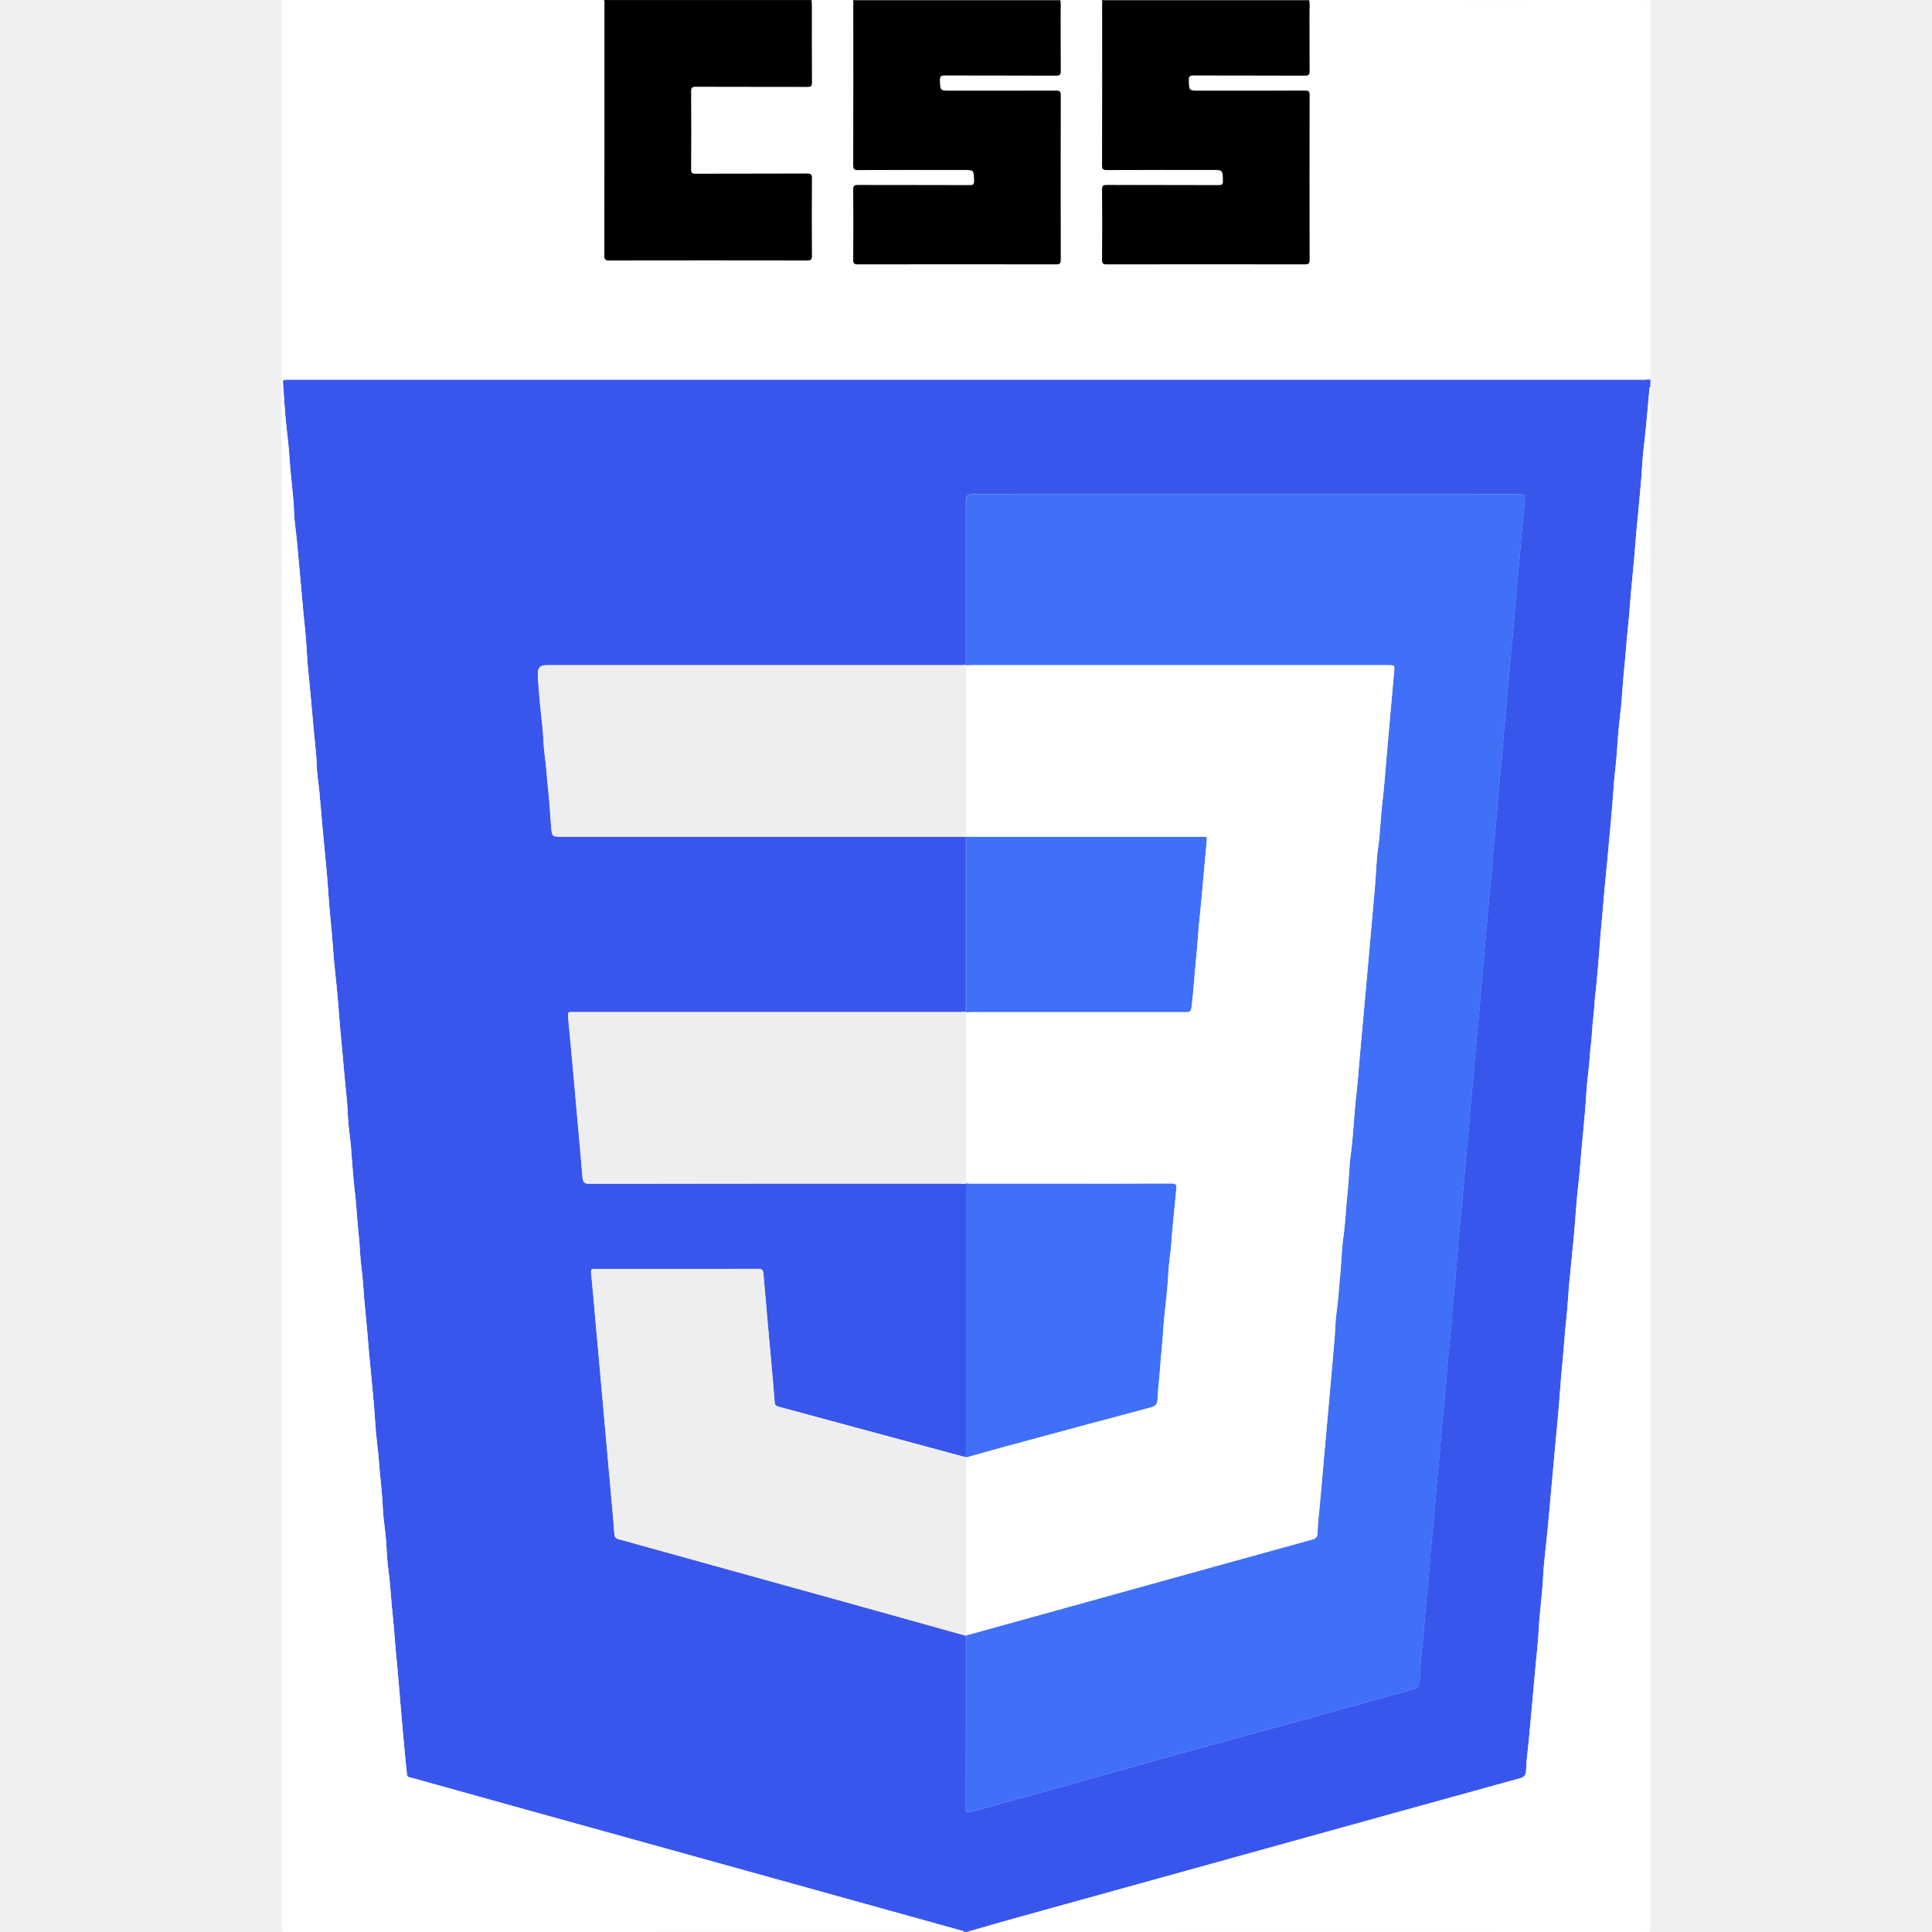
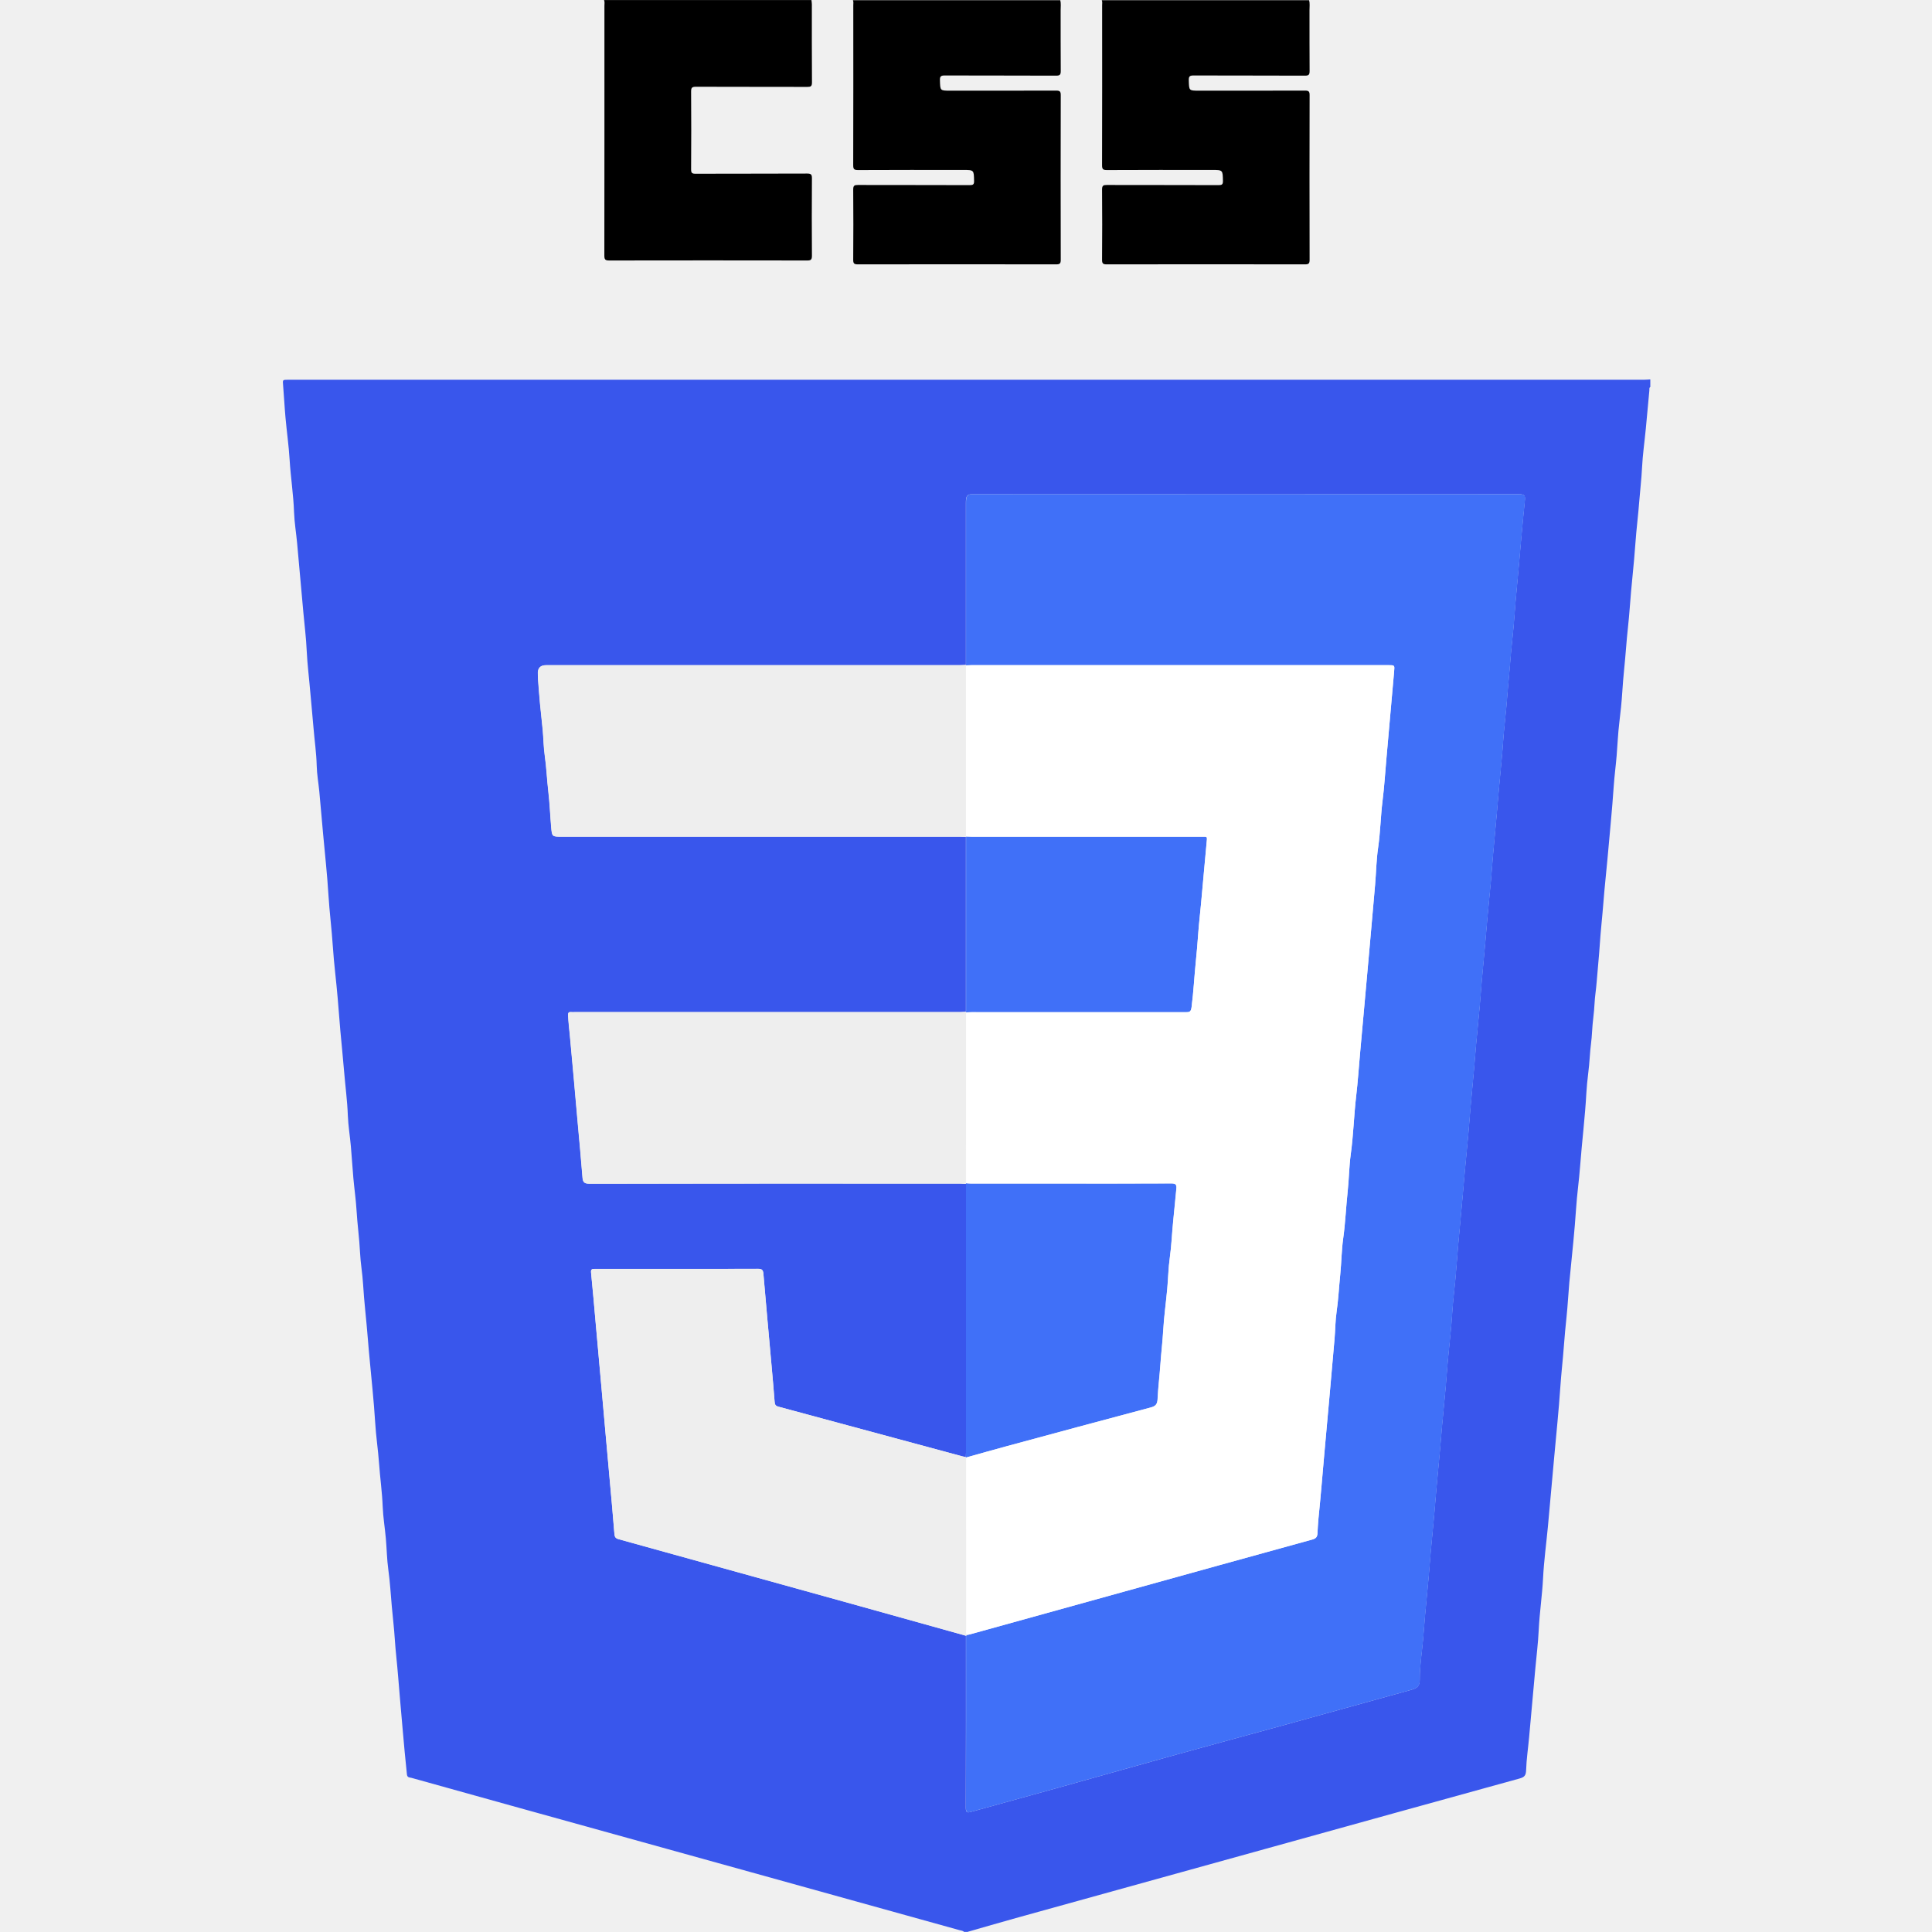
<svg xmlns="http://www.w3.org/2000/svg" id="Layer_1" viewBox="0 0 512 512">
  <defs>
    <style>.cls-1{fill:#eee;}.cls-2{fill:#fff;}.cls-3{fill:#4070f8;}.cls-4{fill:#3956ec;}</style>
  </defs>
-   <g id="_0HcaOy.tif">
-     <g>
-       <path class="cls-4" d="m256.25,511.97h-.75c-.35-.34-.84-.35-1.26-.47-18.53-5.16-37.06-10.31-55.59-15.45-21.17-5.88-42.35-11.75-63.52-17.63-8.69-2.41-17.37-4.82-26.05-7.26-.48-.13-1.15-.03-1.24-.92-.42-4.01-.8-8.02-1.14-12.03-.39-4.67-.84-9.34-1.2-14.02-.25-3.25-.66-6.48-.87-9.73-.18-2.93-.54-5.84-.8-8.76-.29-3.21-.46-6.44-.91-9.64-.39-2.77-.42-5.6-.67-8.39-.25-2.8-.72-5.59-.83-8.39-.15-3.82-.69-7.61-.96-11.41-.26-3.67-.83-7.31-1.04-10.98-.17-2.87-.43-5.73-.69-8.58-.42-4.59-.91-9.18-1.27-13.77-.37-4.75-.96-9.48-1.24-14.24-.16-2.76-.67-5.51-.8-8.27-.18-3.81-.72-7.58-.94-11.38-.17-2.8-.58-5.59-.83-8.39-.25-2.84-.42-5.68-.67-8.52-.24-2.72-.7-5.42-.8-8.14-.14-3.91-.67-7.77-.99-11.66-.29-3.58-.67-7.16-.99-10.73-.25-2.86-.47-5.72-.7-8.58-.38-4.58-.99-9.16-1.29-13.74-.3-4.63-.9-9.24-1.18-13.87-.32-5.34-.92-10.65-1.4-15.98-.34-3.76-.66-7.52-1.01-11.28-.22-2.29-.64-4.57-.69-6.87-.08-3.33-.57-6.61-.84-9.92-.26-3.21-.6-6.43-.87-9.64-.3-3.62-.77-7.24-.94-10.88-.15-3.4-.58-6.78-.89-10.17-.55-6.11-1.09-12.23-1.65-18.34-.25-2.72-.71-5.42-.81-8.15-.16-4.69-.9-9.32-1.18-13.99-.22-3.72-.76-7.41-1.09-11.12-.26-2.84-.39-5.68-.63-8.52-.13-1.52-.18-1.52,1.29-1.52.33,0,.67,0,1,0,119.43,0,238.87,0,358.3,0,.58,0,1.16-.06,1.73-.09v2c-.36.22-.22.59-.25.9-.32,3.35-.61,6.69-.93,10.04-.34,3.52-.85,7.04-1.02,10.57-.14,2.9-.5,5.78-.72,8.67-.28,3.72-.76,7.42-1.02,11.13-.39,5.71-1.1,11.39-1.5,17.1-.25,3.6-.73,7.19-.99,10.79-.29,3.85-.76,7.68-.99,11.53-.17,2.73-.46,5.46-.79,8.18-.36,2.91-.47,5.84-.71,8.77-.22,2.69-.59,5.37-.77,8.05-.44,6.52-1.11,13.02-1.68,19.53-.33,3.71-.76,7.42-1.04,11.13-.3,3.89-.75,7.76-1,11.66-.21,3.23-.57,6.45-.81,9.68-.14,1.9-.47,3.78-.56,5.69-.11,2.47-.54,4.93-.65,7.4-.1,2.2-.48,4.36-.6,6.56-.18,3.21-.74,6.4-.91,9.6-.35,6.52-1.17,12.99-1.66,19.5-.28,3.8-.84,7.58-1.08,11.38-.18,2.87-.45,5.72-.71,8.58-.33,3.62-.74,7.23-1.07,10.85-.27,3.05-.42,6.1-.74,9.14-.27,2.59-.52,5.19-.71,7.78-.26,3.63-.7,7.24-.94,10.88-.41,6.18-1.07,12.33-1.62,18.5-.55,6.11-1.09,12.23-1.66,18.34-.43,4.57-1.06,9.13-1.29,13.71-.23,4.6-.93,9.15-1.15,13.75-.16,3.45-.6,6.88-.91,10.32-.55,6.08-1.09,12.17-1.65,18.25-.26,2.85-.69,5.7-.78,8.55-.04,1.37-.39,1.9-1.73,2.26-22.51,6.2-45,12.45-67.49,18.69-22.02,6.11-44.03,12.2-66.05,18.31-4.32,1.2-8.61,2.46-12.92,3.69Zm-.25-198.24c0,23.76,0,47.51,0,71.27,0,.37-.03.75-.05,1.12-.29-.05-.58-.09-.86-.16-16.28-4.4-32.55-8.81-48.84-13.19-.78-.21-.93-.6-.98-1.31-.24-3.18-.52-6.37-.81-9.55-.72-8.11-1.48-16.22-2.16-24.34-.09-1.01-.37-1.32-1.4-1.32-8.95.04-17.9.02-26.84.02-5.45,0-10.9,0-16.36,0-.7,0-1.17-.02-1.07.97.44,4.37.81,8.74,1.2,13.11.5,5.54,1,11.09,1.49,16.63.42,4.71.84,9.43,1.26,14.14.33,3.68.66,7.36.99,11.03.43,4.79.87,9.57,1.25,14.37.06.79.32,1.15,1.09,1.37,20.26,5.6,40.51,11.22,60.75,16.85,10.44,2.9,20.88,5.83,31.32,8.74,0,15.2.02,30.41-.03,45.61,0,1.23.33,1.36,1.39,1.06,7.62-2.13,15.25-4.2,22.87-6.33,10.49-2.93,20.97-5.9,31.46-8.82,9.3-2.58,18.61-5.09,27.91-7.65,11.34-3.13,22.67-6.29,34-9.42,1.49-.41,2.68-.68,2.66-2.87-.03-3.5.56-7,.87-10.5.2-2.18.35-4.37.54-6.56.31-3.38.65-6.75.95-10.12.2-2.18.34-4.37.54-6.56.31-3.46.65-6.91.97-10.37.19-2.14.35-4.29.54-6.43.31-3.46.65-6.92.96-10.37.19-2.14.35-4.29.55-6.43.31-3.38.65-6.75.95-10.12.2-2.27.34-4.54.55-6.81.3-3.25.66-6.5.95-9.75.21-2.31.29-4.63.55-6.93.39-3.54.71-7.08.97-10.62.15-2.06.34-4.12.53-6.18.32-3.5.65-7,.96-10.5.19-2.1.35-4.21.55-6.31.31-3.38.65-6.75.95-10.12.2-2.18.34-4.37.54-6.56.31-3.5.65-7,.96-10.5.19-2.18.35-4.37.55-6.56.31-3.33.65-6.66.95-10,.2-2.23.34-4.46.54-6.68.31-3.5.65-7,.96-10.5.19-2.1.35-4.21.54-6.31.31-3.33.65-6.66.95-10,.2-2.23.34-4.46.54-6.68.31-3.5.65-7,.96-10.5.19-2.1.35-4.21.54-6.31.31-3.42.65-6.83.95-10.25.2-2.23.3-4.46.54-6.68.39-3.54.69-7.08.97-10.62.16-2.06.4-4.12.55-6.18.23-3.3.63-6.58.93-9.88.21-2.27.34-4.54.54-6.81.31-3.54.65-7.08.97-10.62.19-2.06.35-4.12.54-6.18.31-3.38.62-6.75.97-10.12.12-1.16-.29-1.46-1.44-1.46-48.37.03-96.74.03-145.11,0-1.02,0-1.42.36-1.54,1.26-.04.33-.05.66-.05,1,0,14.33,0,28.66,0,42.99-.54.02-1.08.05-1.62.05-36.55,0-73.09,0-109.64,0q-2.36,0-2.18,2.4c.03.46,0,.92.04,1.37.17,2.18.32,4.36.53,6.53.22,2.33.51,4.66.72,7,.2,2.22.21,4.46.53,6.65.45,3.14.57,6.31.94,9.45.37,3.19.49,6.41.77,9.61.22,2.44.25,2.44,2.77,2.44,35.17,0,70.35,0,105.52,0,.54,0,1.08.03,1.62.05,0,15.46,0,30.92,0,46.38-.5.02-1,.06-1.49.06-34.05,0-68.09,0-102.14,0-.33,0-.67.03-1,0-.68-.08-.84.23-.81.87.09,1.85.32,3.69.49,5.54.72,7.56,1.36,15.13,2.04,22.69.44,4.9.91,9.8,1.29,14.71.1,1.28.48,1.68,1.85,1.67,32.71-.05,65.43-.04,98.14-.03.54,0,1.08.05,1.62.07Z" />
-       <path class="cls-2" d="m437.35,100.51c-.58.03-1.16.09-1.73.09-119.43,0-238.87,0-358.3,0-.33,0-.67,0-1,0-1.47,0-1.42,0-1.29,1.52.24,2.84.37,5.69.63,8.52.34,3.71.88,7.41,1.09,11.12.28,4.68,1.01,9.31,1.18,13.99.09,2.72.56,5.43.81,8.15.57,6.11,1.1,12.23,1.65,18.34.3,3.39.73,6.77.89,10.17.16,3.64.63,7.25.94,10.88.27,3.21.61,6.43.87,9.64.27,3.31.76,6.59.84,9.92.06,2.29.48,4.58.69,6.87.35,3.76.67,7.52,1.01,11.28.48,5.33,1.08,10.65,1.4,15.98.28,4.64.88,9.24,1.18,13.87.29,4.58.91,9.15,1.29,13.74.24,2.86.45,5.73.7,8.58.32,3.58.7,7.15.99,10.73.32,3.89.85,7.75.99,11.66.1,2.72.55,5.43.8,8.14.25,2.84.42,5.68.67,8.52.25,2.8.66,5.59.83,8.39.23,3.8.77,7.57.94,11.38.13,2.76.64,5.51.8,8.27.28,4.76.87,9.49,1.24,14.24.36,4.59.85,9.18,1.27,13.77.26,2.86.53,5.71.69,8.58.21,3.67.78,7.31,1.04,10.98.27,3.81.81,7.59.96,11.41.11,2.8.58,5.59.83,8.39.25,2.8.28,5.62.67,8.39.45,3.2.62,6.43.91,9.64.26,2.92.61,5.84.8,8.76.2,3.25.62,6.49.87,9.73.36,4.68.81,9.35,1.2,14.02.34,4.01.72,8.02,1.14,12.03.09.9.76.79,1.24.92,8.68,2.44,17.37,4.84,26.05,7.26,21.17,5.88,42.35,11.75,63.52,17.63,18.53,5.14,37.06,10.29,55.59,15.45.43.12.91.13,1.26.47-59.9,0-119.8,0-179.7.02-.88,0-1.18-.11-1.18-1.12.03-169.91.03-339.83,0-509.74,0-.97.25-1.13,1.16-1.13,28.1.03,56.19.02,84.29.02.21.48.1.99.1,1.48,0,22.07.01,44.15-.02,66.22,0,1,.18,1.32,1.26,1.32,17.48-.04,34.96-.04,52.44,0,.99,0,1.32-.17,1.31-1.25-.06-6.83-.05-13.66,0-20.49,0-1-.18-1.31-1.26-1.3-9.86.05-19.73.02-29.59.05-.92,0-1.18-.2-1.17-1.15.05-6.87.05-13.74,0-20.62,0-1.06.28-1.28,1.3-1.28,9.82.04,19.64.01,29.47.04.89,0,1.27-.11,1.26-1.17-.06-6.91-.03-13.83-.03-20.74,0-.37-.07-.74-.11-1.1,3.66,0,7.33,0,10.99,0,.21.44.1.9.1,1.35,0,14.12.02,28.24-.02,42.37,0,1.03.22,1.31,1.28,1.3,9.28-.05,18.57-.03,27.85-.03,2.89,0,2.84,0,2.9,2.89.02.97-.28,1.14-1.17,1.13-9.87-.03-19.73,0-29.6-.04-.92,0-1.27.16-1.26,1.19.06,6.21.05,12.41,0,18.62,0,.98.24,1.23,1.22,1.23,17.53-.03,35.05-.03,52.58,0,1,0,1.2-.28,1.2-1.23-.03-14.54-.03-29.08,0-43.62,0-1.01-.3-1.2-1.23-1.2-9.37.03-18.73.02-28.1.02-2.67,0-2.62,0-2.69-2.74-.03-1.05.25-1.29,1.29-1.29,9.82.04,19.65,0,29.47.05,1.07,0,1.27-.29,1.26-1.3-.05-5.33-.02-10.66-.03-16,0-.91.13-1.83-.1-2.73h10.99c.21.44.1.9.1,1.35,0,14.12.02,28.24-.02,42.37,0,1.03.22,1.31,1.28,1.3,9.28-.05,18.57-.03,27.85-.03,2.89,0,2.84,0,2.9,2.89.02.97-.28,1.14-1.17,1.13-9.87-.03-19.73,0-29.6-.04-.92,0-1.27.16-1.26,1.19.06,6.21.05,12.41,0,18.62,0,.98.24,1.23,1.22,1.23,17.53-.03,35.05-.03,52.58,0,1,0,1.2-.28,1.2-1.23-.03-14.54-.03-29.08,0-43.62,0-1.01-.3-1.2-1.23-1.2-9.37.03-18.73.02-28.1.02-2.67,0-2.62,0-2.69-2.74-.03-1.05.25-1.29,1.29-1.29,9.82.04,19.65,0,29.47.05,1.07,0,1.27-.29,1.26-1.3-.05-5.33-.02-10.66-.03-16,0-.91.13-1.83-.1-2.73C376.69.02,406.46.03,436.23,0c.94,0,1.15.21,1.15,1.15-.03,33.12-.02,66.24-.02,99.36Z" />
-       <path class="cls-2" d="m256.25,511.97c4.31-1.23,8.6-2.49,12.92-3.69,22.01-6.11,44.03-12.21,66.05-18.31,22.5-6.24,44.99-12.5,67.49-18.69,1.33-.37,1.68-.89,1.73-2.26.09-2.86.52-5.7.78-8.55.56-6.08,1.1-12.17,1.65-18.25.31-3.44.74-6.88.91-10.32.22-4.6.91-9.15,1.15-13.75.23-4.58.87-9.14,1.29-13.71.57-6.11,1.11-12.23,1.66-18.34.55-6.17,1.21-12.32,1.62-18.5.24-3.63.68-7.25.94-10.88.18-2.59.44-5.19.71-7.78.32-3.04.46-6.1.74-9.14.33-3.62.73-7.23,1.07-10.85.26-2.86.53-5.71.71-8.58.24-3.8.8-7.58,1.08-11.38.48-6.51,1.3-12.98,1.66-19.5.17-3.21.73-6.4.91-9.6.12-2.2.51-4.36.6-6.56.11-2.47.53-4.93.65-7.4.09-1.91.41-3.79.56-5.69.25-3.23.6-6.45.81-9.68.25-3.89.7-7.77,1-11.66.29-3.71.72-7.42,1.04-11.13.57-6.51,1.25-13.01,1.68-19.53.18-2.68.55-5.36.77-8.05.24-2.92.35-5.86.71-8.77.34-2.72.62-5.45.79-8.18.24-3.85.71-7.68.99-11.53.27-3.6.75-7.19.99-10.79.39-5.71,1.11-11.39,1.5-17.1.25-3.71.73-7.42,1.02-11.13.22-2.89.58-5.77.72-8.67.17-3.53.68-7.05,1.02-10.57.32-3.35.62-6.69.93-10.04.03-.31-.11-.68.25-.9,0,136.08,0,272.16.02,408.25,0,.96-.12,1.24-1.19,1.24-59.98-.03-119.96-.03-179.94-.03Z" />
-       <path d="m280.98.02c.23.9.1,1.82.1,2.73.02,5.33-.02,10.66.03,16,.01,1.01-.19,1.31-1.26,1.3-9.82-.05-19.65-.01-29.47-.05-1.04,0-1.32.24-1.29,1.29.08,2.73.02,2.74,2.69,2.74,9.37,0,18.73.01,28.1-.02.94,0,1.24.19,1.23,1.2-.04,14.54-.03,29.08,0,43.62,0,.95-.2,1.23-1.2,1.23-17.53-.03-35.05-.03-52.58,0-.98,0-1.23-.25-1.22-1.23.05-6.21.05-12.41,0-18.62,0-1.04.34-1.2,1.26-1.19,9.87.03,19.73,0,29.6.04.9,0,1.19-.16,1.17-1.13-.06-2.88-.01-2.89-2.9-2.89-9.28,0-18.57-.02-27.85.03-1.06,0-1.28-.27-1.28-1.3.04-14.12.03-28.24.02-42.37,0-.45.1-.92-.1-1.35h54.95Z" />
-       <path d="m346.93.02c.23.9.1,1.82.1,2.73.02,5.33-.02,10.66.03,16,.01,1.01-.19,1.31-1.26,1.3-9.82-.05-19.65-.01-29.47-.05-1.04,0-1.32.24-1.29,1.29.08,2.73.02,2.74,2.69,2.74,9.37,0,18.73.01,28.1-.02.94,0,1.24.19,1.23,1.2-.04,14.54-.03,29.08,0,43.62,0,.95-.2,1.23-1.2,1.23-17.53-.03-35.05-.03-52.58,0-.98,0-1.23-.25-1.22-1.23.05-6.21.05-12.41,0-18.62,0-1.04.34-1.2,1.26-1.19,9.87.03,19.73,0,29.6.04.9,0,1.19-.16,1.17-1.13-.06-2.88-.01-2.89-2.9-2.89-9.28,0-18.57-.02-27.85.03-1.06,0-1.28-.27-1.28-1.3.04-14.12.03-28.24.02-42.37,0-.45.1-.92-.1-1.35h54.95Z" />
-       <path d="m215.04.02c.04.37.11.74.11,1.1,0,6.91-.02,13.83.03,20.74,0,1.06-.37,1.17-1.26,1.17-9.82-.03-19.64,0-29.47-.04-1.02,0-1.31.21-1.3,1.28.05,6.87.05,13.74,0,20.62,0,.95.25,1.15,1.17,1.15,9.86-.04,19.73,0,29.59-.05,1.08,0,1.26.3,1.26,1.3-.05,6.83-.05,13.66,0,20.49,0,1.08-.31,1.26-1.31,1.25-17.48-.03-34.96-.03-52.44,0-1.08,0-1.26-.32-1.26-1.32.03-22.07.02-44.15.02-66.22,0-.49.11-1-.1-1.48,18.32,0,36.64,0,54.95,0Z" />
-       <path class="cls-3" d="m256.01,176.23c0-14.33,0-28.66,0-42.99,0-.33,0-.67.05-1,.11-.9.52-1.26,1.54-1.26,48.37.03,96.74.03,145.11,0,1.15,0,1.56.3,1.44,1.46-.35,3.37-.66,6.75-.97,10.12-.19,2.06-.35,4.12-.54,6.18-.32,3.54-.66,7.08-.97,10.62-.2,2.27-.33,4.54-.54,6.81-.3,3.29-.7,6.58-.93,9.88-.14,2.07-.39,4.12-.55,6.18-.28,3.55-.58,7.09-.97,10.62-.24,2.22-.35,4.46-.54,6.68-.3,3.42-.64,6.83-.95,10.25-.19,2.1-.35,4.21-.54,6.31-.32,3.5-.66,7-.96,10.5-.2,2.23-.34,4.46-.54,6.68-.3,3.33-.64,6.67-.95,10-.19,2.1-.35,4.21-.54,6.31-.32,3.5-.65,7-.96,10.5-.2,2.23-.34,4.46-.54,6.68-.3,3.33-.64,6.67-.95,10-.2,2.18-.35,4.37-.55,6.56-.31,3.5-.65,7-.96,10.5-.19,2.18-.34,4.37-.54,6.56-.3,3.38-.64,6.75-.95,10.12-.19,2.1-.36,4.21-.55,6.31-.32,3.5-.65,7-.96,10.5-.19,2.06-.38,4.12-.53,6.18-.25,3.55-.58,7.09-.97,10.62-.25,2.3-.34,4.62-.55,6.93-.29,3.25-.65,6.5-.95,9.75-.21,2.27-.34,4.54-.55,6.81-.3,3.38-.64,6.75-.95,10.12-.2,2.14-.36,4.29-.55,6.43-.31,3.46-.65,6.91-.96,10.37-.19,2.14-.35,4.29-.54,6.43-.31,3.46-.66,6.91-.97,10.37-.2,2.18-.34,4.37-.54,6.56-.31,3.38-.65,6.75-.95,10.12-.2,2.18-.35,4.37-.54,6.56-.31,3.5-.9,7-.87,10.5.02,2.19-1.17,2.46-2.66,2.87-11.34,3.14-22.66,6.29-34,9.42-9.3,2.57-18.62,5.07-27.91,7.65-10.5,2.91-20.97,5.89-31.46,8.82-7.62,2.12-15.25,4.2-22.87,6.33-1.06.3-1.4.17-1.39-1.06.04-15.2.03-30.41.03-45.61.1-.08.2-.15.29-.23.24-.04.5-.07.73-.14,13.73-3.8,27.46-7.61,41.19-11.42,16.53-4.58,33.06-9.18,49.6-13.73.93-.26,1.26-.71,1.31-1.62.08-1.28.12-2.55.25-3.83.59-5.69,1.04-11.4,1.55-17.1.49-5.45.99-10.9,1.47-16.35.43-4.78.86-9.56,1.26-14.34.2-2.35.19-4.73.53-7.06.47-3.24.63-6.51.96-9.77.33-3.25.35-6.54.8-9.77.58-4.16.74-8.34,1.19-12.5.35-3.25.36-6.53.81-9.76.71-5.14.84-10.32,1.44-15.46.43-3.69.68-7.4,1.01-11.1.42-4.62.84-9.24,1.25-13.87.33-3.71.67-7.42,1-11.13.59-6.61,1.19-13.23,1.75-19.84.28-3.25.32-6.54.79-9.76.61-4.14.66-8.33,1.18-12.47.46-3.73.7-7.48,1.03-11.23.42-4.79.85-9.58,1.27-14.37.26-2.89.51-5.79.77-8.68.16-1.69.17-1.69-1.57-1.69-36.76,0-73.52,0-110.28,0-.54,0-1.08.03-1.62.05l.02-.11Z" />
-       <path class="cls-1" d="m256.29,433.26c-.1.08-.2.15-.29.23-10.44-2.91-20.88-5.84-31.32-8.74-20.25-5.63-40.5-11.25-60.75-16.85-.77-.21-1.03-.57-1.09-1.37-.38-4.79-.82-9.58-1.25-14.37-.33-3.68-.66-7.36-.99-11.03-.42-4.71-.84-9.43-1.26-14.14-.49-5.54-.99-11.09-1.49-16.63-.39-4.37-.76-8.75-1.2-13.11-.1-.99.37-.97,1.07-.97,5.45.01,10.9,0,16.36,0,8.95,0,17.9.02,26.84-.02,1.03,0,1.31.31,1.4,1.32.68,8.12,1.44,16.23,2.16,24.34.28,3.18.57,6.36.81,9.55.05.71.2,1.1.98,1.31,16.28,4.38,32.56,8.79,48.84,13.19.28.08.57.11.86.16.01.04.03.09.05.13,0,15.16,0,30.32.01,45.48,0,.51-.22,1.1.28,1.53Z" />
-       <path class="cls-1" d="m256.01,221.78c-.54-.02-1.08-.05-1.62-.05-35.17,0-70.35,0-105.52,0-2.51,0-2.55,0-2.77-2.44-.28-3.2-.4-6.42-.77-9.61-.37-3.15-.49-6.31-.94-9.45-.31-2.2-.33-4.44-.53-6.65-.21-2.33-.5-4.66-.72-7-.2-2.17-.36-4.35-.53-6.53-.03-.46,0-.92-.04-1.37q-.17-2.4,2.18-2.4c36.55,0,73.09,0,109.64,0,.54,0,1.08-.03,1.62-.05,0,0-.02.11-.02.11,0,15.12,0,30.23,0,45.35,0,0,.02.1.02.1Z" />
-       <path class="cls-1" d="m256,313.73c-.54-.02-1.08-.07-1.62-.07-32.71,0-65.43-.01-98.14.03-1.36,0-1.75-.4-1.85-1.67-.38-4.91-.85-9.81-1.29-14.71-.67-7.56-1.32-15.13-2.04-22.69-.17-1.84-.4-3.68-.49-5.54-.03-.64.12-.94.81-.87.33.04.67,0,1,0,34.05,0,68.09,0,102.14,0,.5,0,1-.04,1.49-.06l-.02.11c0,15.1,0,30.2-.01,45.3.02.05.02.11.02.16Z" />
-       <path class="cls-3" d="m256,386.25s-.03-.08-.05-.13c.02-.37.05-.75.05-1.12,0-23.76,0-47.51,0-71.27,0-.05,0-.11-.02-.16.45.03.91.08,1.36.08,7.66,0,15.32,0,22.98,0,10.03,0,20.06.02,30.1-.03,1.16,0,1.42.33,1.31,1.41-.28,2.84-.54,5.68-.83,8.51-.34,3.24-.44,6.5-.9,9.74-.39,2.73-.43,5.52-.68,8.27-.34,3.67-.86,7.33-1.07,11.01-.17,2.98-.54,5.94-.74,8.92-.21,3.08-.61,6.16-.75,9.25-.06,1.34-.48,1.91-1.82,2.26-12.73,3.37-25.44,6.82-38.15,10.26-3.6.97-7.19,2-10.79,3Z" />
-       <path class="cls-3" d="m256.02,268.17c0-15.46,0-30.92,0-46.38,0,0-.02-.1-.02-.1.5.02,1,.05,1.49.05,20.23,0,40.46,0,60.69,0,.33,0,.67.02,1,0,.52-.03.72.11.67.71-.53,5.67-1.03,11.33-1.55,17-.25,2.73-.59,5.45-.77,8.18-.17,2.44-.39,4.88-.63,7.3-.39,3.98-.6,7.97-1.11,11.94-.17,1.33-.57,1.38-1.6,1.38-18.9-.02-37.8-.02-56.7-.01-.5,0-1,.03-1.49.05l.02-.11Z" />
-       <path class="cls-2" d="m255.99,268.28c.5-.02,1-.05,1.49-.05,18.9,0,37.8,0,56.7.01,1.03,0,1.43-.04,1.6-1.38.51-3.97.71-7.96,1.11-11.94.24-2.42.47-4.87.63-7.3.19-2.72.52-5.45.77-8.18.52-5.67,1.01-11.34,1.55-17,.06-.6-.15-.74-.67-.71-.33.02-.67,0-1,0-20.23,0-40.46,0-60.69,0-.5,0-1-.03-1.49-.05,0-15.12,0-30.23,0-45.35.54-.02,1.08-.05,1.62-.05,36.76,0,73.52,0,110.28,0,1.74,0,1.72,0,1.57,1.69-.27,2.89-.52,5.78-.77,8.68-.42,4.79-.84,9.58-1.27,14.37-.33,3.74-.56,7.5-1.03,11.23-.51,4.15-.57,8.33-1.18,12.47-.47,3.22-.51,6.51-.79,9.76-.57,6.61-1.17,13.23-1.75,19.84-.33,3.71-.66,7.42-1,11.13-.42,4.62-.84,9.24-1.25,13.87-.33,3.7-.58,7.41-1.01,11.1-.61,5.14-.73,10.33-1.44,15.46-.45,3.23-.46,6.52-.81,9.76-.45,4.16-.61,8.35-1.19,12.5-.45,3.23-.47,6.52-.8,9.77-.33,3.25-.49,6.52-.96,9.77-.34,2.33-.33,4.71-.53,7.06-.4,4.78-.83,9.56-1.26,14.34-.49,5.45-.99,10.9-1.47,16.35-.51,5.7-.96,11.41-1.55,17.1-.13,1.28-.18,2.56-.25,3.83-.05.91-.38,1.36-1.31,1.62-16.54,4.55-33.07,9.14-49.6,13.73-13.73,3.81-27.46,7.61-41.19,11.42-.24.07-.49.09-.73.14-.5-.43-.28-1.01-.28-1.53-.01-15.16-.01-30.32-.01-45.48,3.59-1,7.18-2.02,10.79-3,12.71-3.44,25.42-6.88,38.15-10.26,1.34-.35,1.75-.92,1.82-2.26.15-3.09.54-6.16.75-9.25.2-2.98.57-5.94.74-8.92.21-3.68.73-7.34,1.07-11.01.25-2.76.29-5.54.68-8.27.46-3.24.56-6.5.9-9.74.3-2.83.55-5.68.83-8.51.11-1.08-.15-1.41-1.31-1.41-10.03.05-20.06.03-30.1.03-7.66,0-15.32,0-22.98,0-.45,0-.91-.05-1.36-.08,0-15.1,0-30.2.01-45.3Z" />
-     </g>
-   </g>
+   <path class="cls-4" d="m256.25,511.97h-.75c-.35-.34-.84-.35-1.26-.47-18.53-5.16-37.06-10.31-55.59-15.45-21.17-5.88-42.35-11.75-63.52-17.63-8.69-2.41-17.37-4.82-26.05-7.26-.48-.13-1.15-.03-1.24-.92-.42-4.01-.8-8.02-1.14-12.03-.39-4.67-.84-9.34-1.2-14.02-.25-3.25-.66-6.48-.87-9.73-.18-2.93-.54-5.84-.8-8.76-.29-3.21-.46-6.44-.91-9.64-.39-2.77-.42-5.6-.67-8.39-.25-2.8-.72-5.59-.83-8.39-.15-3.82-.69-7.61-.96-11.41-.26-3.67-.83-7.31-1.04-10.98-.17-2.87-.43-5.73-.69-8.58-.42-4.59-.91-9.18-1.27-13.77-.37-4.75-.96-9.48-1.24-14.24-.16-2.76-.67-5.51-.8-8.27-.18-3.81-.72-7.58-.94-11.38-.17-2.8-.58-5.59-.83-8.39-.25-2.84-.42-5.68-.67-8.52-.24-2.72-.7-5.42-.8-8.14-.14-3.91-.67-7.77-.99-11.66-.29-3.58-.67-7.16-.99-10.73-.25-2.86-.47-5.72-.7-8.58-.38-4.58-.99-9.16-1.29-13.74-.3-4.63-.9-9.24-1.18-13.87-.32-5.34-.92-10.65-1.4-15.98-.34-3.76-.66-7.52-1.01-11.28-.22-2.29-.64-4.57-.69-6.87-.08-3.33-.57-6.61-.84-9.92-.26-3.21-.6-6.43-.87-9.64-.3-3.62-.77-7.24-.94-10.88-.15-3.4-.58-6.78-.89-10.17-.55-6.11-1.09-12.23-1.65-18.34-.25-2.72-.71-5.42-.81-8.15-.16-4.69-.9-9.32-1.18-13.99-.22-3.72-.76-7.41-1.09-11.12-.26-2.84-.39-5.68-.63-8.52-.13-1.52-.18-1.52,1.29-1.52.33,0,.67,0,1,0,119.43,0,238.87,0,358.3,0,.58,0,1.16-.06,1.73-.09v2c-.36.22-.22.59-.25.9-.32,3.35-.61,6.69-.93,10.04-.34,3.52-.85,7.04-1.02,10.57-.14,2.9-.5,5.78-.72,8.67-.28,3.72-.76,7.42-1.02,11.13-.39,5.71-1.1,11.39-1.5,17.1-.25,3.6-.73,7.19-.99,10.79-.29,3.85-.76,7.68-.99,11.53-.17,2.73-.46,5.46-.79,8.18-.36,2.91-.47,5.84-.71,8.77-.22,2.69-.59,5.37-.77,8.05-.44,6.52-1.11,13.02-1.68,19.53-.33,3.71-.76,7.42-1.04,11.13-.3,3.89-.75,7.76-1,11.66-.21,3.23-.57,6.45-.81,9.68-.14,1.9-.47,3.78-.56,5.69-.11,2.47-.54,4.93-.65,7.4-.1,2.2-.48,4.36-.6,6.56-.18,3.21-.74,6.4-.91,9.6-.35,6.52-1.17,12.99-1.66,19.5-.28,3.8-.84,7.58-1.08,11.38-.18,2.87-.45,5.72-.71,8.58-.33,3.62-.74,7.23-1.07,10.85-.27,3.05-.42,6.1-.74,9.14-.27,2.59-.52,5.19-.71,7.78-.26,3.63-.7,7.24-.94,10.88-.41,6.18-1.07,12.33-1.62,18.5-.55,6.11-1.09,12.23-1.66,18.34-.43,4.57-1.06,9.13-1.29,13.71-.23,4.6-.93,9.15-1.15,13.75-.16,3.45-.6,6.88-.91,10.32-.55,6.08-1.09,12.17-1.65,18.25-.26,2.85-.69,5.7-.78,8.55-.04,1.37-.39,1.9-1.73,2.26-22.51,6.2-45,12.45-67.49,18.69-22.02,6.11-44.03,12.2-66.05,18.31-4.32,1.2-8.61,2.46-12.92,3.69Zm-.25-198.24c0,23.76,0,47.51,0,71.27,0,.37-.03.75-.05,1.12-.29-.05-.58-.09-.86-.16-16.28-4.4-32.55-8.81-48.84-13.19-.78-.21-.93-.6-.98-1.31-.24-3.18-.52-6.37-.81-9.55-.72-8.11-1.48-16.22-2.16-24.34-.09-1.01-.37-1.32-1.4-1.32-8.95.04-17.9.02-26.84.02-5.45,0-10.9,0-16.36,0-.7,0-1.17-.02-1.07.97.44,4.37.81,8.74,1.2,13.11.5,5.54,1,11.09,1.49,16.63.42,4.71.84,9.43,1.26,14.14.33,3.68.66,7.36.99,11.03.43,4.79.87,9.57,1.25,14.37.06.79.32,1.15,1.09,1.37,20.26,5.6,40.51,11.22,60.75,16.85,10.44,2.9,20.88,5.83,31.32,8.74,0,15.2.02,30.41-.03,45.61,0,1.23.33,1.36,1.39,1.06,7.62-2.13,15.25-4.2,22.87-6.33,10.49-2.93,20.97-5.9,31.46-8.82,9.3-2.58,18.61-5.09,27.91-7.65,11.34-3.13,22.67-6.29,34-9.42,1.49-.41,2.68-.68,2.66-2.87-.03-3.5.56-7,.87-10.5.2-2.18.35-4.37.54-6.56.31-3.38.65-6.75.95-10.12.2-2.18.34-4.37.54-6.56.31-3.46.65-6.91.97-10.37.19-2.14.35-4.29.54-6.43.31-3.46.65-6.92.96-10.37.19-2.14.35-4.29.55-6.43.31-3.38.65-6.75.95-10.12.2-2.27.34-4.54.55-6.81.3-3.25.66-6.5.95-9.75.21-2.31.29-4.63.55-6.93.39-3.54.71-7.08.97-10.62.15-2.06.34-4.12.53-6.18.32-3.5.65-7,.96-10.5.19-2.1.35-4.21.55-6.31.31-3.38.65-6.75.95-10.12.2-2.18.34-4.37.54-6.56.31-3.5.65-7,.96-10.5.19-2.18.35-4.37.55-6.56.31-3.33.65-6.66.95-10,.2-2.23.34-4.46.54-6.68.31-3.5.65-7,.96-10.5.19-2.1.35-4.21.54-6.31.31-3.33.65-6.66.95-10,.2-2.23.34-4.46.54-6.68.31-3.5.65-7,.96-10.5.19-2.1.35-4.21.54-6.31.31-3.42.65-6.83.95-10.25.2-2.23.3-4.46.54-6.68.39-3.54.69-7.08.97-10.62.16-2.06.4-4.12.55-6.18.23-3.3.63-6.58.93-9.88.21-2.27.34-4.54.54-6.81.31-3.54.65-7.08.97-10.62.19-2.06.35-4.12.54-6.18.31-3.38.62-6.75.97-10.12.12-1.16-.29-1.46-1.44-1.46-48.37.03-96.74.03-145.11,0-1.02,0-1.42.36-1.54,1.26-.04.33-.05.66-.05,1,0,14.33,0,28.66,0,42.99-.54.02-1.08.05-1.62.05-36.55,0-73.09,0-109.64,0q-2.36,0-2.18,2.4c.03.46,0,.92.04,1.37.17,2.18.32,4.36.53,6.53.22,2.33.51,4.66.72,7,.2,2.22.21,4.46.53,6.65.45,3.14.57,6.31.94,9.45.37,3.19.49,6.41.77,9.61.22,2.44.25,2.44,2.77,2.44,35.17,0,70.35,0,105.52,0,.54,0,1.08.03,1.62.05,0,15.46,0,30.92,0,46.38-.5.02-1,.06-1.49.06-34.05,0-68.09,0-102.14,0-.33,0-.67.03-1,0-.68-.08-.84.23-.81.87.09,1.85.32,3.69.49,5.54.72,7.56,1.36,15.13,2.04,22.69.44,4.9.91,9.8,1.29,14.71.1,1.28.48,1.68,1.85,1.67,32.71-.05,65.43-.04,98.14-.03.54,0,1.08.05,1.62.07Z" />
+   <path d="m280.98.02c.23.9.1,1.82.1,2.73.02,5.33-.02,10.66.03,16,.01,1.01-.19,1.31-1.26,1.3-9.82-.05-19.65-.01-29.47-.05-1.04,0-1.32.24-1.29,1.29.08,2.73.02,2.74,2.69,2.74,9.37,0,18.73.01,28.1-.02.94,0,1.24.19,1.23,1.2-.04,14.54-.03,29.08,0,43.62,0,.95-.2,1.23-1.2,1.23-17.53-.03-35.05-.03-52.58,0-.98,0-1.23-.25-1.22-1.23.05-6.21.05-12.41,0-18.62,0-1.04.34-1.2,1.26-1.19,9.87.03,19.73,0,29.6.04.9,0,1.19-.16,1.17-1.13-.06-2.88-.01-2.89-2.9-2.89-9.28,0-18.57-.02-27.85.03-1.06,0-1.28-.27-1.28-1.3.04-14.12.03-28.24.02-42.37,0-.45.1-.92-.1-1.35h54.95Z" />
+   <path d="m346.93.02c.23.9.1,1.82.1,2.73.02,5.33-.02,10.66.03,16,.01,1.01-.19,1.31-1.26,1.3-9.82-.05-19.65-.01-29.47-.05-1.04,0-1.32.24-1.29,1.29.08,2.73.02,2.74,2.69,2.74,9.37,0,18.73.01,28.1-.02.94,0,1.24.19,1.23,1.2-.04,14.54-.03,29.08,0,43.62,0,.95-.2,1.23-1.2,1.23-17.53-.03-35.05-.03-52.58,0-.98,0-1.23-.25-1.22-1.23.05-6.21.05-12.41,0-18.62,0-1.04.34-1.2,1.26-1.19,9.87.03,19.73,0,29.6.04.9,0,1.19-.16,1.17-1.13-.06-2.88-.01-2.89-2.9-2.89-9.28,0-18.57-.02-27.85.03-1.06,0-1.28-.27-1.28-1.3.04-14.12.03-28.24.02-42.37,0-.45.1-.92-.1-1.35h54.95Z" />
+   <path d="m215.04.02c.04.37.11.74.11,1.1,0,6.91-.02,13.83.03,20.74,0,1.06-.37,1.17-1.26,1.17-9.82-.03-19.64,0-29.47-.04-1.02,0-1.31.21-1.3,1.28.05,6.87.05,13.74,0,20.62,0,.95.25,1.15,1.17,1.15,9.86-.04,19.73,0,29.59-.05,1.08,0,1.26.3,1.26,1.3-.05,6.83-.05,13.66,0,20.49,0,1.08-.31,1.26-1.31,1.25-17.48-.03-34.96-.03-52.44,0-1.08,0-1.26-.32-1.26-1.32.03-22.07.02-44.15.02-66.22,0-.49.11-1-.1-1.48,18.32,0,36.64,0,54.95,0Z" />
+   <path class="cls-3" d="m256.01,176.23c0-14.33,0-28.66,0-42.99,0-.33,0-.67.05-1,.11-.9.52-1.26,1.54-1.26,48.37.03,96.74.03,145.11,0,1.15,0,1.56.3,1.44,1.46-.35,3.37-.66,6.75-.97,10.12-.19,2.06-.35,4.12-.54,6.18-.32,3.54-.66,7.08-.97,10.62-.2,2.27-.33,4.54-.54,6.81-.3,3.29-.7,6.58-.93,9.88-.14,2.07-.39,4.12-.55,6.18-.28,3.55-.58,7.09-.97,10.62-.24,2.22-.35,4.46-.54,6.68-.3,3.42-.64,6.83-.95,10.25-.19,2.1-.35,4.21-.54,6.31-.32,3.5-.66,7-.96,10.5-.2,2.23-.34,4.46-.54,6.68-.3,3.33-.64,6.67-.95,10-.19,2.1-.35,4.21-.54,6.31-.32,3.5-.65,7-.96,10.5-.2,2.23-.34,4.46-.54,6.68-.3,3.33-.64,6.67-.95,10-.2,2.18-.35,4.37-.55,6.56-.31,3.5-.65,7-.96,10.5-.19,2.18-.34,4.37-.54,6.56-.3,3.38-.64,6.75-.95,10.12-.19,2.1-.36,4.21-.55,6.31-.32,3.5-.65,7-.96,10.5-.19,2.06-.38,4.12-.53,6.18-.25,3.55-.58,7.09-.97,10.62-.25,2.3-.34,4.62-.55,6.93-.29,3.25-.65,6.5-.95,9.75-.21,2.27-.34,4.54-.55,6.81-.3,3.38-.64,6.75-.95,10.12-.2,2.14-.36,4.29-.55,6.43-.31,3.46-.65,6.91-.96,10.37-.19,2.14-.35,4.29-.54,6.43-.31,3.46-.66,6.91-.97,10.37-.2,2.18-.34,4.37-.54,6.56-.31,3.38-.65,6.75-.95,10.12-.2,2.18-.35,4.37-.54,6.56-.31,3.5-.9,7-.87,10.5.02,2.19-1.17,2.46-2.66,2.87-11.34,3.14-22.66,6.29-34,9.42-9.3,2.57-18.62,5.07-27.91,7.65-10.5,2.91-20.97,5.89-31.46,8.82-7.62,2.12-15.25,4.2-22.87,6.33-1.06.3-1.4.17-1.39-1.06.04-15.2.03-30.41.03-45.61.1-.08.2-.15.29-.23.24-.04.5-.07.73-.14,13.73-3.8,27.46-7.61,41.19-11.42,16.53-4.58,33.06-9.18,49.6-13.73.93-.26,1.26-.71,1.31-1.62.08-1.28.12-2.55.25-3.83.59-5.69,1.04-11.4,1.55-17.1.49-5.45.99-10.9,1.47-16.35.43-4.78.86-9.56,1.26-14.34.2-2.35.19-4.73.53-7.06.47-3.24.63-6.51.96-9.77.33-3.25.35-6.54.8-9.77.58-4.16.74-8.34,1.19-12.5.35-3.25.36-6.53.81-9.76.71-5.14.84-10.32,1.44-15.46.43-3.69.68-7.4,1.01-11.1.42-4.62.84-9.24,1.25-13.87.33-3.71.67-7.42,1-11.13.59-6.61,1.19-13.23,1.75-19.84.28-3.25.32-6.54.79-9.76.61-4.14.66-8.33,1.18-12.47.46-3.73.7-7.48,1.03-11.23.42-4.79.85-9.58,1.27-14.37.26-2.89.51-5.79.77-8.68.16-1.69.17-1.69-1.57-1.69-36.76,0-73.52,0-110.28,0-.54,0-1.08.03-1.62.05l.02-.11Z" />
+   <path class="cls-1" d="m256.29,433.26c-.1.08-.2.15-.29.23-10.44-2.91-20.88-5.84-31.32-8.74-20.25-5.63-40.5-11.25-60.75-16.85-.77-.21-1.03-.57-1.09-1.37-.38-4.79-.82-9.58-1.25-14.37-.33-3.68-.66-7.36-.99-11.03-.42-4.71-.84-9.43-1.26-14.14-.49-5.54-.99-11.09-1.49-16.63-.39-4.37-.76-8.75-1.2-13.11-.1-.99.37-.97,1.07-.97,5.45.01,10.9,0,16.36,0,8.95,0,17.9.02,26.84-.02,1.03,0,1.31.31,1.4,1.32.68,8.12,1.44,16.23,2.16,24.34.28,3.18.57,6.36.81,9.55.05.71.2,1.1.98,1.31,16.28,4.38,32.56,8.79,48.84,13.19.28.08.57.11.86.16.01.04.03.09.05.13,0,15.16,0,30.32.01,45.48,0,.51-.22,1.1.28,1.53Z" />
+   <path class="cls-1" d="m256.01,221.78c-.54-.02-1.08-.05-1.62-.05-35.17,0-70.35,0-105.52,0-2.51,0-2.55,0-2.77-2.44-.28-3.2-.4-6.42-.77-9.61-.37-3.15-.49-6.31-.94-9.45-.31-2.2-.33-4.44-.53-6.65-.21-2.33-.5-4.66-.72-7-.2-2.17-.36-4.35-.53-6.53-.03-.46,0-.92-.04-1.37q-.17-2.4,2.18-2.4c36.55,0,73.09,0,109.64,0,.54,0,1.08-.03,1.62-.05,0,0-.02.11-.02.11,0,15.12,0,30.23,0,45.35,0,0,.02.1.02.1Z" />
+   <path class="cls-1" d="m256,313.73c-.54-.02-1.08-.07-1.62-.07-32.71,0-65.43-.01-98.14.03-1.36,0-1.75-.4-1.85-1.67-.38-4.91-.85-9.81-1.29-14.71-.67-7.56-1.32-15.13-2.04-22.69-.17-1.84-.4-3.68-.49-5.54-.03-.64.12-.94.81-.87.33.04.67,0,1,0,34.05,0,68.09,0,102.14,0,.5,0,1-.04,1.49-.06l-.02.11c0,15.1,0,30.2-.01,45.3.02.05.02.11.02.16Z" />
+   <path class="cls-3" d="m256,386.25s-.03-.08-.05-.13c.02-.37.05-.75.05-1.12,0-23.76,0-47.51,0-71.27,0-.05,0-.11-.02-.16.45.03.91.08,1.36.08,7.66,0,15.32,0,22.98,0,10.03,0,20.06.02,30.1-.03,1.16,0,1.42.33,1.31,1.41-.28,2.84-.54,5.68-.83,8.51-.34,3.24-.44,6.5-.9,9.74-.39,2.73-.43,5.52-.68,8.27-.34,3.67-.86,7.33-1.07,11.01-.17,2.98-.54,5.94-.74,8.92-.21,3.08-.61,6.16-.75,9.25-.06,1.34-.48,1.91-1.82,2.26-12.73,3.37-25.44,6.82-38.15,10.26-3.6.97-7.19,2-10.79,3Z" />
+   <path class="cls-3" d="m256.02,268.17c0-15.46,0-30.92,0-46.38,0,0-.02-.1-.02-.1.5.02,1,.05,1.49.05,20.23,0,40.46,0,60.69,0,.33,0,.67.02,1,0,.52-.03.72.11.67.71-.53,5.67-1.03,11.33-1.55,17-.25,2.73-.59,5.45-.77,8.18-.17,2.44-.39,4.88-.63,7.3-.39,3.98-.6,7.97-1.11,11.94-.17,1.33-.57,1.38-1.6,1.38-18.9-.02-37.8-.02-56.7-.01-.5,0-1,.03-1.49.05l.02-.11Z" />
+   <path class="cls-2" d="m255.99,268.28c.5-.02,1-.05,1.49-.05,18.9,0,37.8,0,56.7.01,1.03,0,1.43-.04,1.6-1.38.51-3.97.71-7.96,1.11-11.94.24-2.42.47-4.87.63-7.3.19-2.72.52-5.45.77-8.18.52-5.67,1.01-11.34,1.55-17,.06-.6-.15-.74-.67-.71-.33.02-.67,0-1,0-20.23,0-40.46,0-60.69,0-.5,0-1-.03-1.49-.05,0-15.12,0-30.23,0-45.35.54-.02,1.08-.05,1.62-.05,36.76,0,73.52,0,110.28,0,1.74,0,1.72,0,1.57,1.69-.27,2.89-.52,5.78-.77,8.68-.42,4.79-.84,9.58-1.27,14.37-.33,3.74-.56,7.5-1.03,11.23-.51,4.15-.57,8.33-1.18,12.47-.47,3.22-.51,6.51-.79,9.76-.57,6.61-1.17,13.23-1.75,19.84-.33,3.71-.66,7.42-1,11.13-.42,4.62-.84,9.24-1.25,13.87-.33,3.7-.58,7.41-1.01,11.1-.61,5.14-.73,10.33-1.44,15.46-.45,3.23-.46,6.52-.81,9.76-.45,4.16-.61,8.35-1.19,12.5-.45,3.23-.47,6.52-.8,9.77-.33,3.25-.49,6.52-.96,9.77-.34,2.33-.33,4.71-.53,7.06-.4,4.78-.83,9.56-1.26,14.34-.49,5.45-.99,10.9-1.47,16.35-.51,5.7-.96,11.41-1.55,17.1-.13,1.28-.18,2.56-.25,3.83-.05.91-.38,1.36-1.31,1.62-16.54,4.55-33.07,9.14-49.6,13.73-13.73,3.81-27.46,7.61-41.19,11.42-.24.07-.49.09-.73.14-.5-.43-.28-1.01-.28-1.53-.01-15.16-.01-30.32-.01-45.48,3.59-1,7.18-2.02,10.79-3,12.71-3.44,25.42-6.88,38.15-10.26,1.34-.35,1.75-.92,1.82-2.26.15-3.09.54-6.16.75-9.25.2-2.98.57-5.94.74-8.92.21-3.68.73-7.34,1.07-11.01.25-2.76.29-5.54.68-8.27.46-3.24.56-6.5.9-9.74.3-2.83.55-5.68.83-8.51.11-1.08-.15-1.41-1.31-1.41-10.03.05-20.06.03-30.1.03-7.66,0-15.32,0-22.98,0-.45,0-.91-.05-1.36-.08,0-15.1,0-30.2.01-45.3Z" />
</svg>
